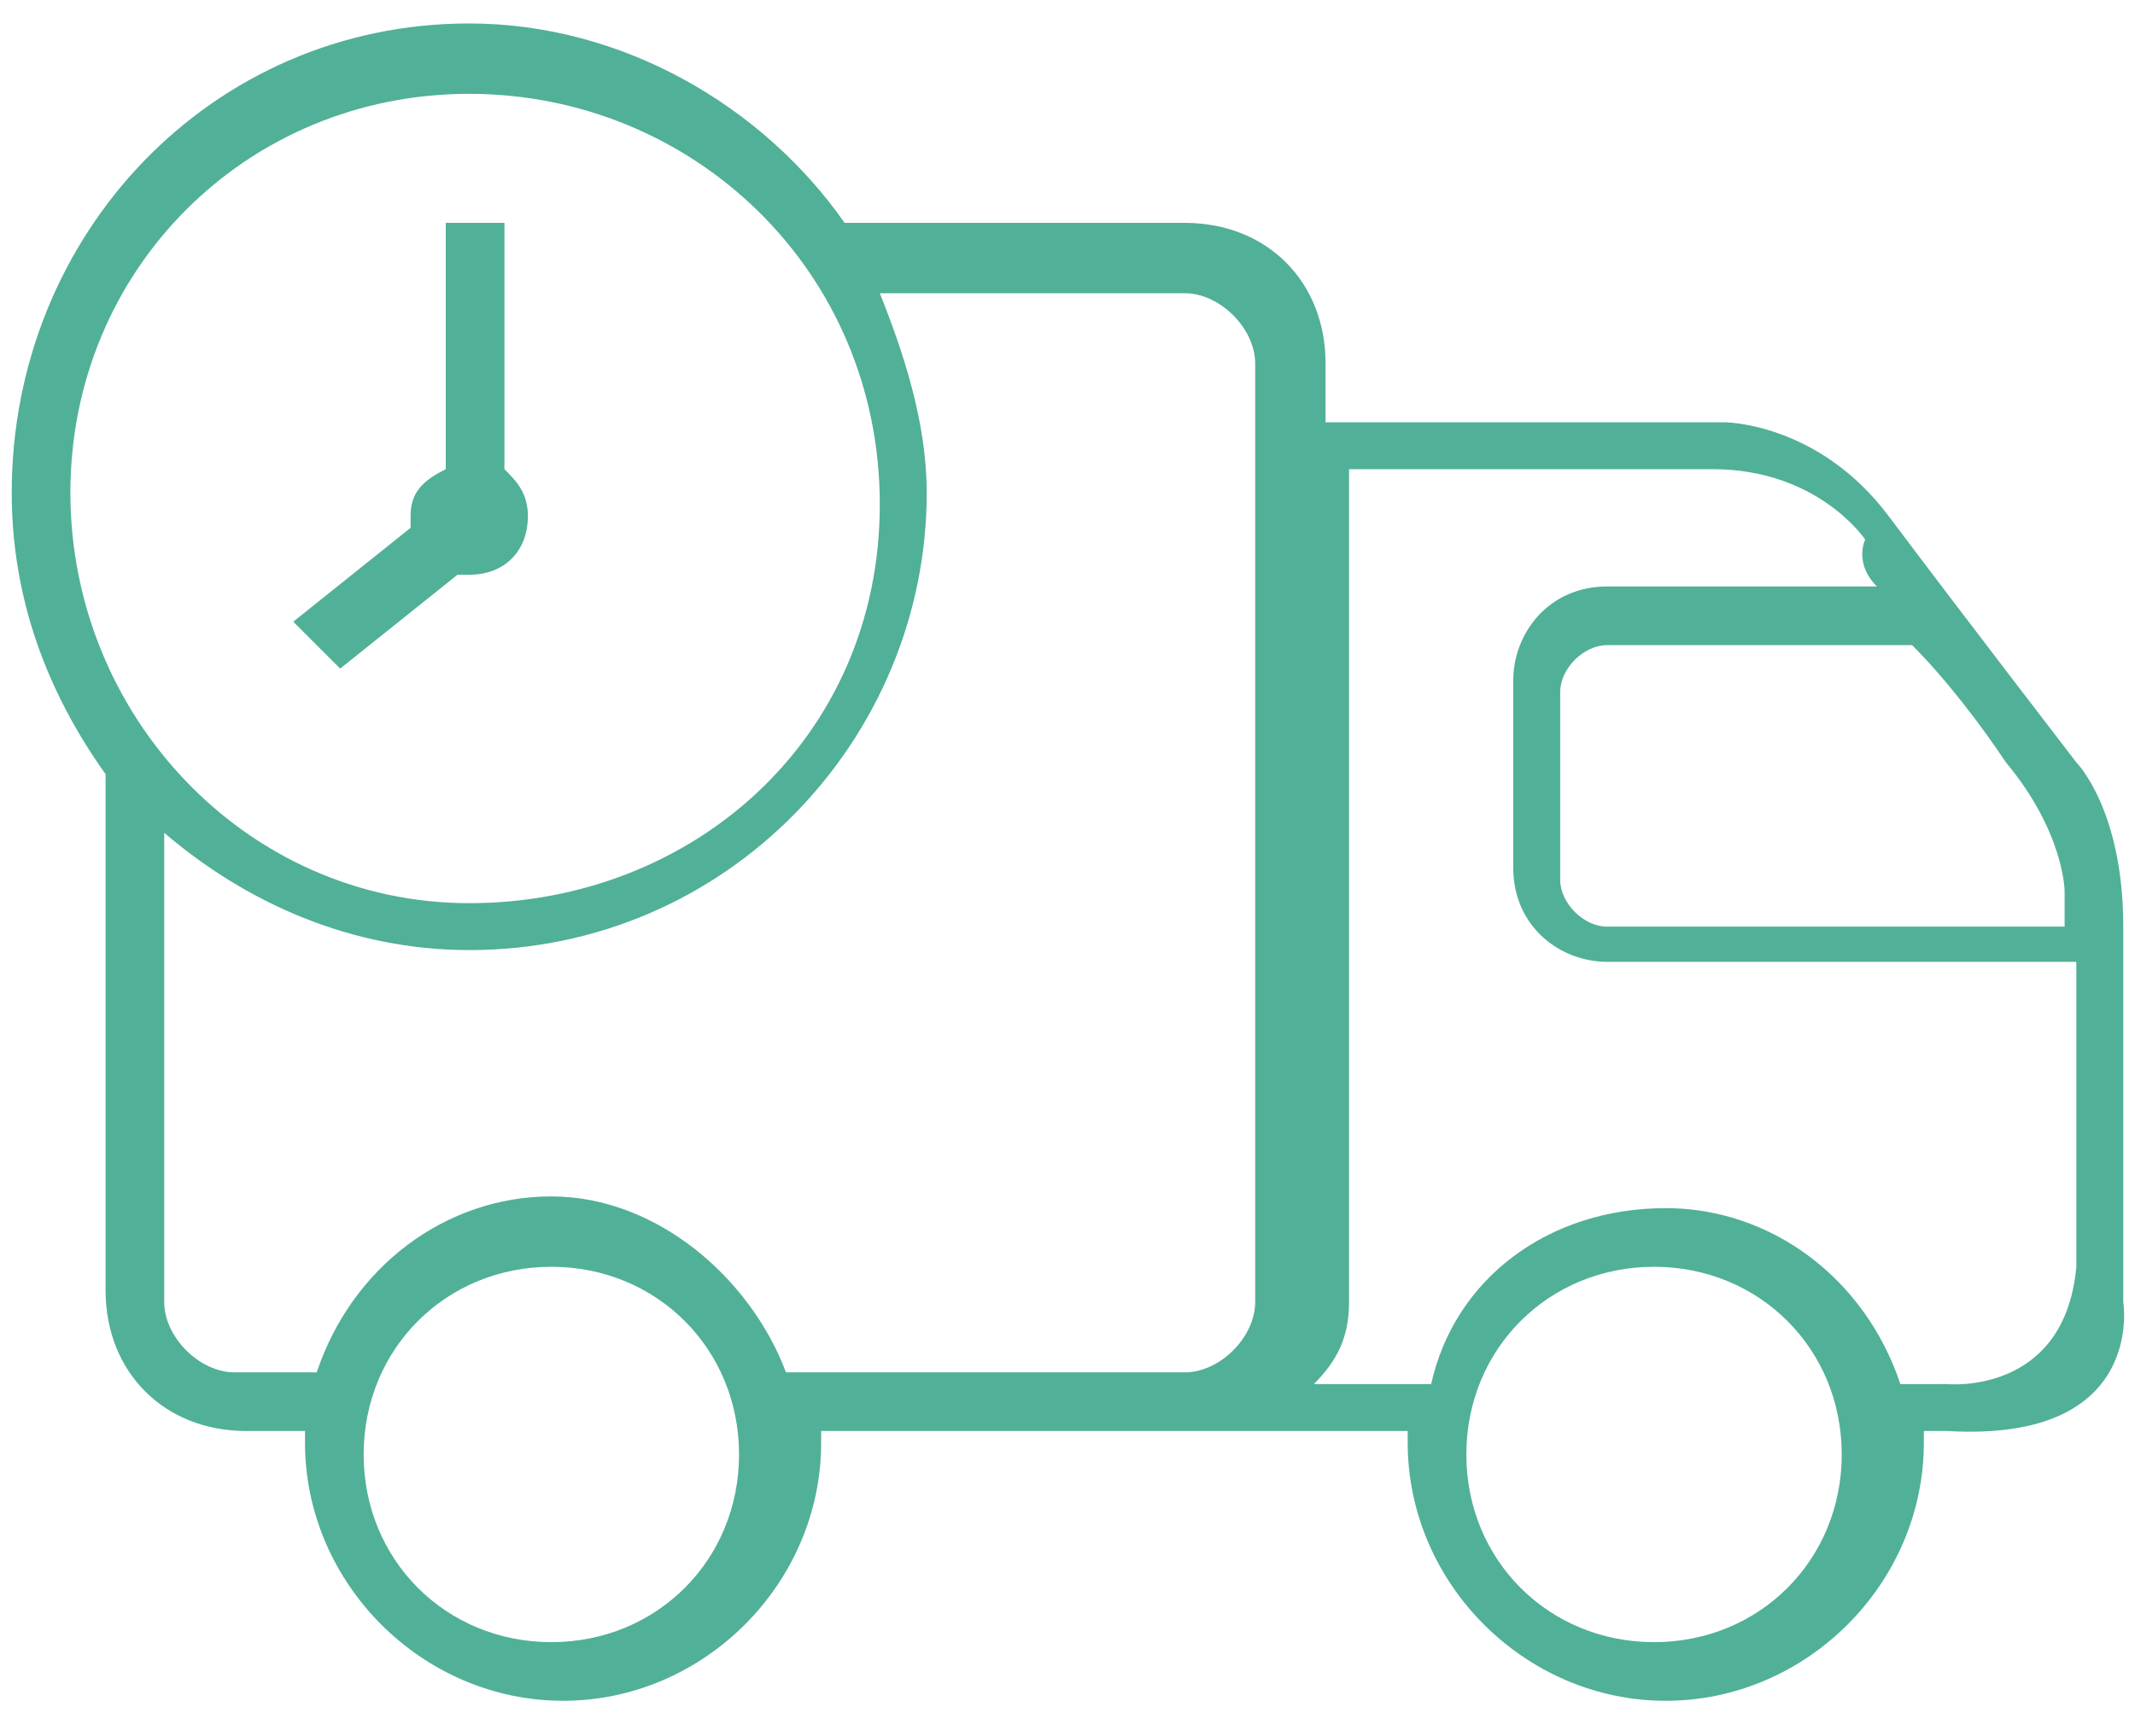
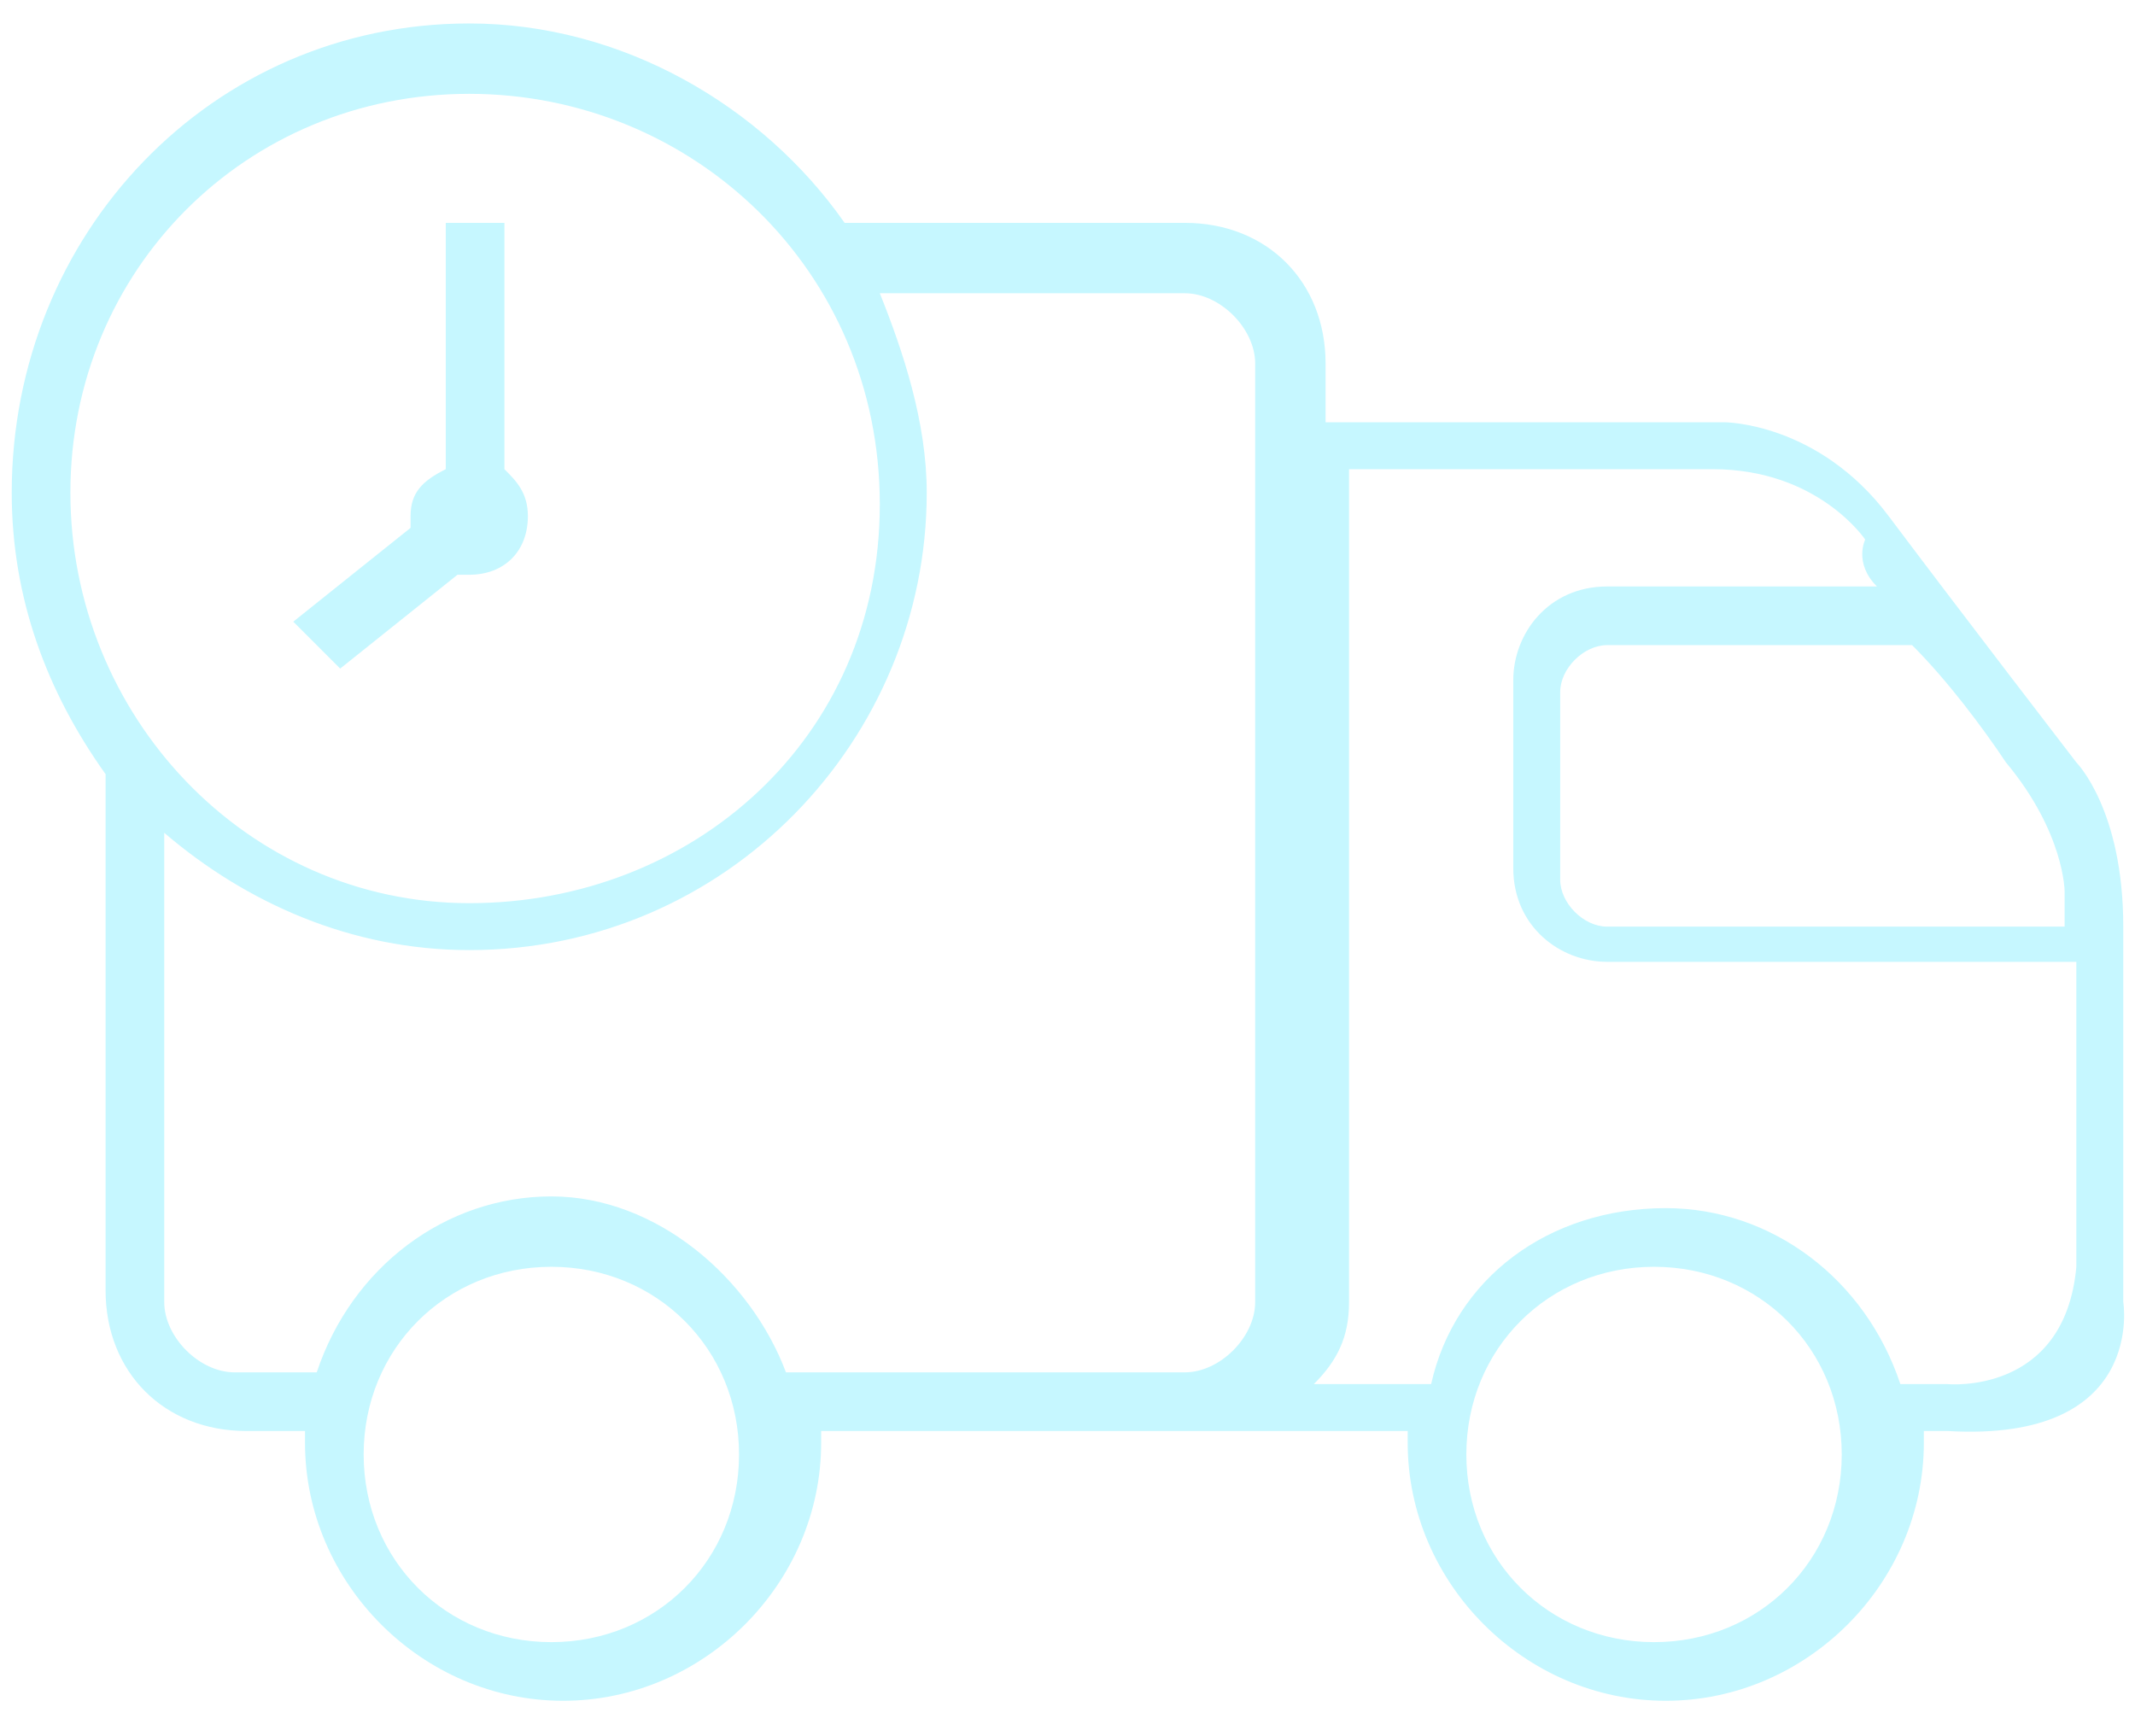
<svg xmlns="http://www.w3.org/2000/svg" version="1.1" id="_x31__2_" x="0px" y="0px" viewBox="0 0 18.2 14.8" style="enable-background:new 0 0 18.2 14.8;" xml:space="preserve">
  <style type="text/css">
- 	.st0{fill:#51B098;}
+ 	.st0{fill:#c6f7ff;}
</style>
  <g>
    <path class="st0" d="M2.9,5.7l1-0.8c0,0,0.1,0,0.1,0c0.3,0,0.5-0.2,0.5-0.5c0-0.2-0.1-0.3-0.2-0.4V1.9H3.8V4   C3.6,4.1,3.5,4.2,3.5,4.4c0,0,0,0.1,0,0.1l-1,0.8L2.9,5.7z" />
    <path class="st0" d="M18.1,11.1V7.9c0-1-0.4-1.4-0.4-1.4s-1-1.3-1.6-2.1s-1.4-0.8-1.4-0.8h-3.4V3.1c0-0.7-0.5-1.2-1.2-1.2H7.2   C6.5,0.9,5.3,0.2,4,0.2C1.8,0.2,0.1,2,0.1,4.2c0,0.9,0.3,1.7,0.8,2.4V11c0,0.7,0.5,1.2,1.2,1.2h0.5c0,0,0,0.1,0,0.1   c0,1.2,1,2.2,2.2,2.2c1.2,0,2.2-1,2.2-2.2c0-0.1,0-0.1,0-0.1H10h0.1c0.3,0,1,0,1.9,0c0,0,0,0.1,0,0.1c0,1.2,1,2.2,2.2,2.2   c1.2,0,2.2-1,2.2-2.2c0-0.1,0-0.1,0-0.1c0.1,0,0.2,0,0.2,0C18.3,12.3,18.1,11.1,18.1,11.1z M17.6,7.6c0,0,0,0.1,0,0.3h-3.9   c-0.2,0-0.4-0.2-0.4-0.4V5.9c0-0.2,0.2-0.4,0.4-0.4h2.6c0.3,0.3,0.6,0.7,0.8,1C17.6,7.1,17.6,7.6,17.6,7.6z M4,0.8   c1.9,0,3.5,1.5,3.5,3.5S5.9,7.7,4,7.7S0.6,6.1,0.6,4.2S2.1,0.8,4,0.8z M4.7,14c-0.9,0-1.6-0.7-1.6-1.6s0.7-1.6,1.6-1.6   s1.6,0.7,1.6,1.6S5.6,14,4.7,14z M6.7,11.7c-0.3-0.8-1.1-1.5-2-1.5c-0.9,0-1.7,0.6-2,1.5H2c-0.3,0-0.6-0.3-0.6-0.6V7.1   c0.7,0.6,1.6,1,2.6,1c2.2,0,3.9-1.8,3.9-3.9c0-0.6-0.2-1.2-0.4-1.7h2.6c0.3,0,0.6,0.3,0.6,0.6v8c0,0.3-0.3,0.6-0.6,0.6H6.7z    M14.1,14c-0.9,0-1.6-0.7-1.6-1.6s0.7-1.6,1.6-1.6s1.6,0.7,1.6,1.6S15,14,14.1,14z M16.6,11.8h-0.4c-0.3-0.9-1.1-1.5-2-1.5   c-1,0-1.8,0.6-2,1.5h-1c0.2-0.2,0.3-0.4,0.3-0.7V4c0,0,2.2,0,3.1,0c0.9,0,1.3,0.6,1.3,0.6S15.8,4.8,16,5h-2.3   c-0.5,0-0.8,0.4-0.8,0.8v1.6c0,0.5,0.4,0.8,0.8,0.8h4c0,0.8,0,2,0,2.6C17.6,11.9,16.6,11.8,16.6,11.8z" />
  </g>
</svg>
